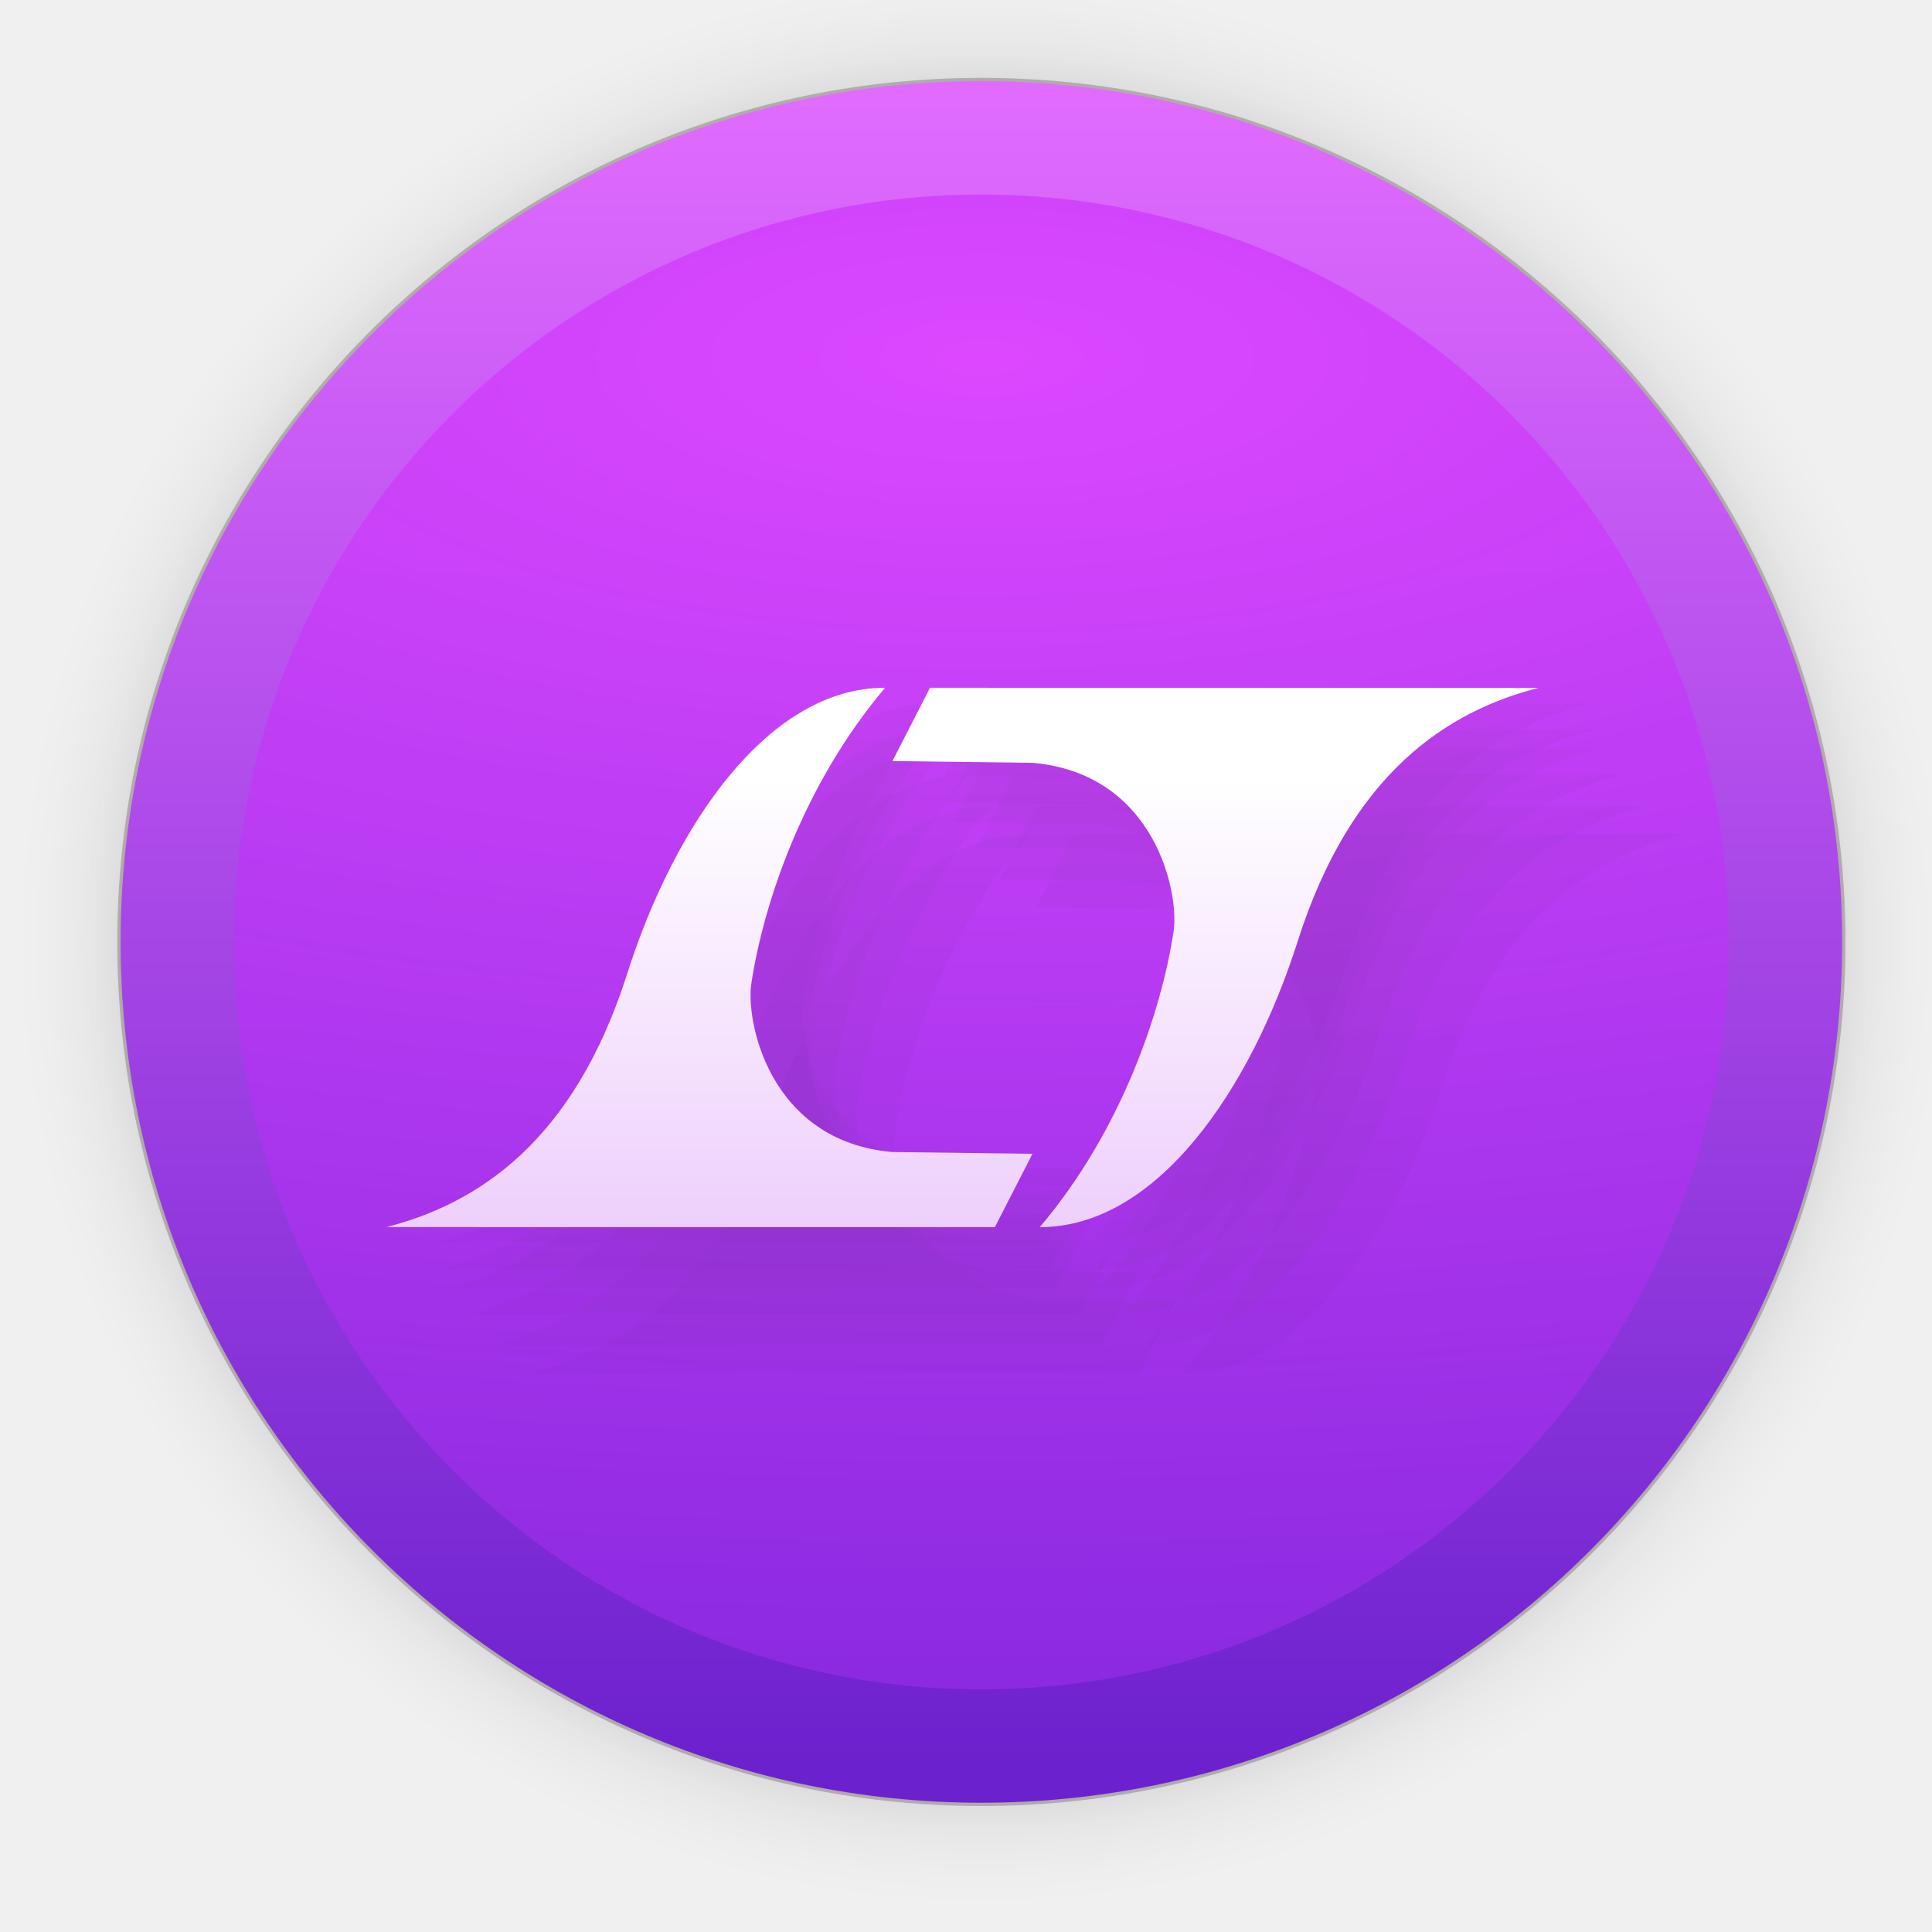
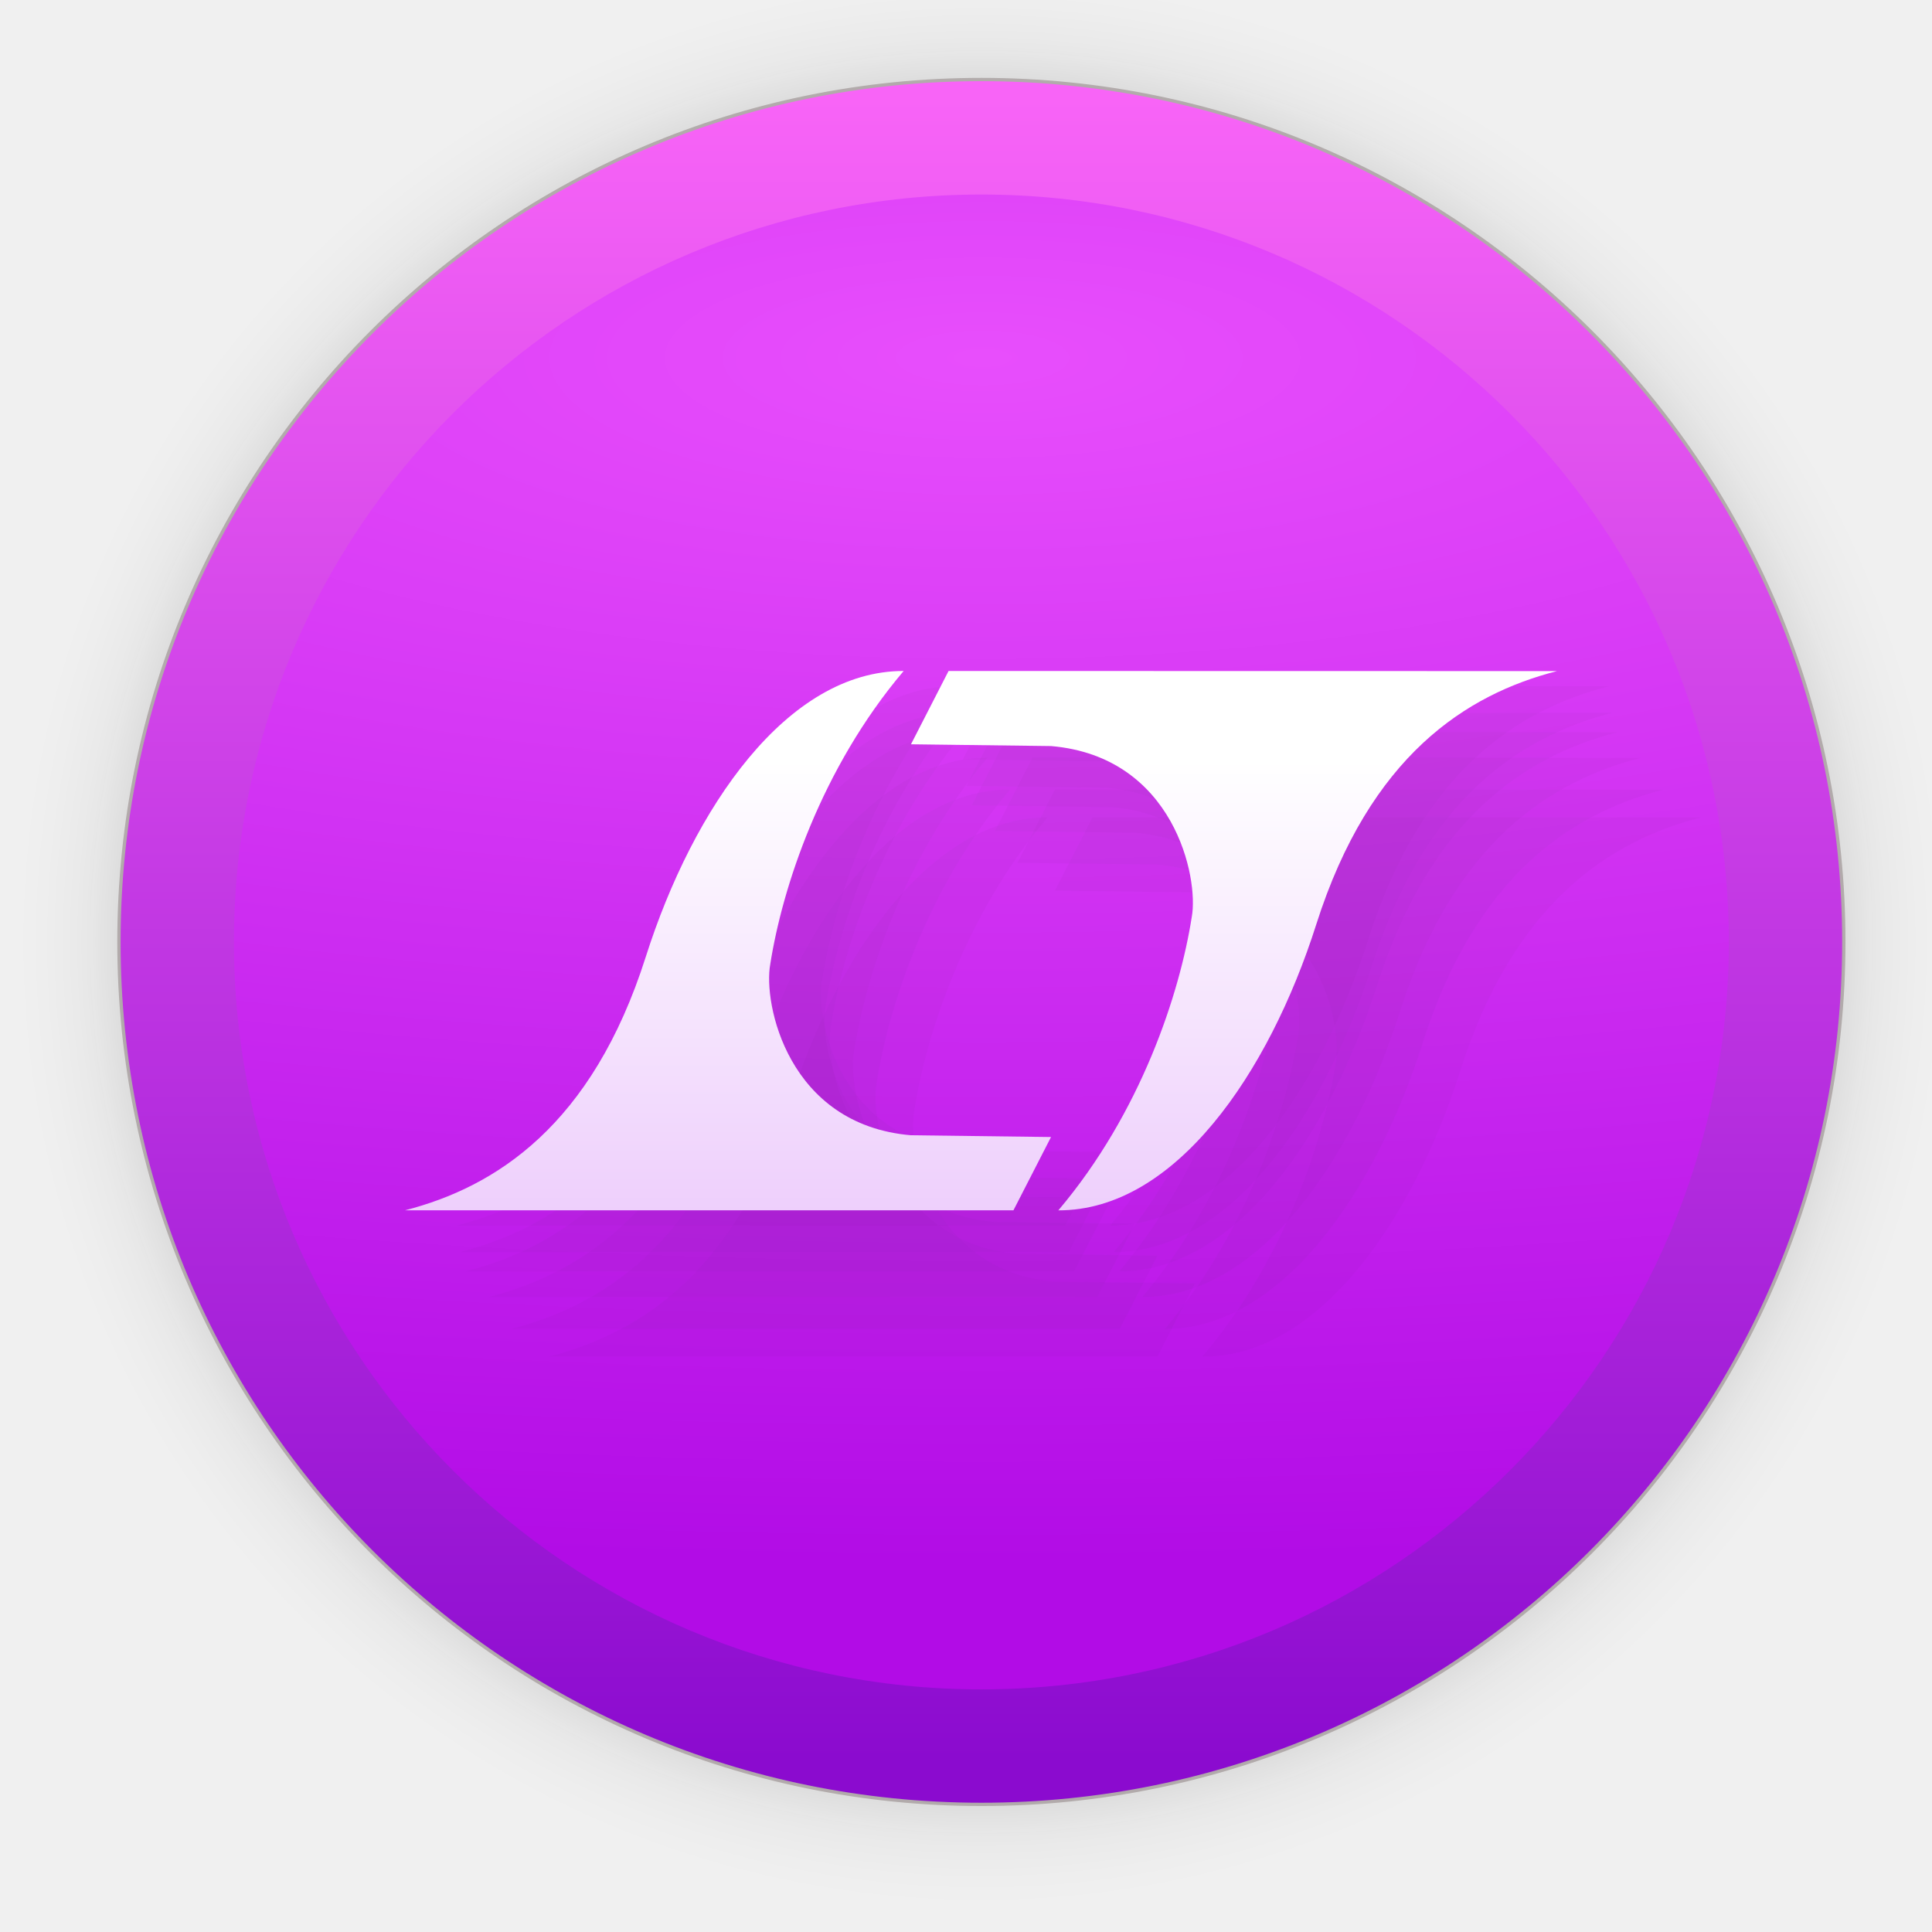
<svg xmlns="http://www.w3.org/2000/svg" xmlns:xlink="http://www.w3.org/1999/xlink" width="128" height="128" viewBox="0 0 33.867 33.867" version="1.1" id="svg1015">
  <defs id="defs1009">
    <linearGradient id="linearGradient873">
      <stop style="stop-color:#0b0b0b;stop-opacity:1;" offset="0" id="stop869" />
      <stop style="stop-color:#0b0b0b;stop-opacity:0.859;" offset="0.681" id="stop878" />
      <stop style="stop-color:#0b0b0b;stop-opacity:0.831;" offset="0.699" id="stop888" />
      <stop style="stop-color:#0b0b0b;stop-opacity:0.804;" offset="0.719" id="stop890" />
      <stop style="stop-color:#0b0b0b;stop-opacity:0.78;" offset="0.736" id="stop892" />
      <stop style="stop-color:#0b0b0b;stop-opacity:0.757;" offset="0.75" id="stop894" />
      <stop style="stop-color:#0b0b0b;stop-opacity:0.733;" offset="0.768" id="stop896" />
      <stop style="stop-color:#0b0b0b;stop-opacity:0.082;" offset="0.915" id="stop919" />
      <stop style="stop-color:#0b0b0b;stop-opacity:0.071;" offset="0.922" id="stop917" />
      <stop style="stop-color:#0b0b0b;stop-opacity:0.059;" offset="0.929" id="stop915" />
      <stop style="stop-color:#0b0b0b;stop-opacity:0.047;" offset="0.938" id="stop912" />
      <stop style="stop-color:#0b0b0b;stop-opacity:0.031;" offset="0.948" id="stop910" />
      <stop style="stop-color:#0b0b0b;stop-opacity:0.024;" offset="0.954" id="stop908" />
      <stop style="stop-color:#0b0b0b;stop-opacity:0.016;" offset="0.959" id="stop906" />
      <stop style="stop-color:#0b0b0b;stop-opacity:0.012;" offset="0.964" id="stop904" />
      <stop style="stop-color:#0b0b0b;stop-opacity:0.008;" offset="0.968" id="stop902" />
      <stop style="stop-color:#0b0b0b;stop-opacity:0.004;" offset="0.973" id="stop900" />
      <stop style="stop-color:#0b0b0b;stop-opacity:0;" offset="0.978" id="stop886" />
      <stop style="stop-color:#0b0b0b;stop-opacity:0;" offset="0.985" id="stop884" />
      <stop style="stop-color:#0b0b0b;stop-opacity:0;" offset="0.987" id="stop882" />
      <stop style="stop-color:#0b0b0b;stop-opacity:0;" offset="0.989" id="stop880" />
      <stop style="stop-color:#0b0b0b;stop-opacity:0;" offset="1" id="stop871" />
    </linearGradient>
    <linearGradient xlink:href="#linearGradient895" id="linearGradient897" x1="2685.984" y1="1088.791" x2="2685.984" y2="1770.361" gradientUnits="userSpaceOnUse" gradientTransform="matrix(0.04277854,0,0,0.04277854,-95.91909,-44.86731)" />
    <linearGradient id="linearGradient895">
-       <stop style="stop-color:#e16bff;stop-opacity:1" offset="0" id="stop891" />
-       <stop style="stop-color:#6c21ce;stop-opacity:1" offset="1" id="stop893" />
+       <stop style="stop-color:#f864f7;stop-opacity:1" offset="0" id="stop891" />
+       <stop style="stop-color:#8b0bcf;stop-opacity:1" offset="1" id="stop893" />
    </linearGradient>
    <linearGradient id="linearGradient879">
-       <stop style="stop-color:#db48ff;stop-opacity:1" offset="0" id="stop875" />
-       <stop style="stop-color:#8427df;stop-opacity:0.969" offset="1" id="stop877" />
+       <stop style="stop-color:#e84efc;stop-opacity:1" offset="0" id="stop875" />
+       <stop style="stop-color:#b20ce6;stop-opacity:1" offset="1" id="stop877" />
    </linearGradient>
    <radialGradient xlink:href="#linearGradient873" id="radialGradient898" gradientUnits="userSpaceOnUse" cx="60.636" cy="20.456" fx="60.636" fy="20.456" r="17.304" gradientTransform="translate(-43.43335,-3.944876)" />
-     <radialGradient xlink:href="#linearGradient879" id="radialGradient993" cx="16.968" cy="4.671" fx="16.968" fy="4.671" r="13.696" gradientUnits="userSpaceOnUse" gradientTransform="matrix(4.888567,0,0,1.864149,-65.72364,-2.438272)" />
-     <linearGradient xlink:href="#linearGradient884" id="linearGradient886" x1="13.364" y1="13.921" x2="13.364" y2="24.149" gradientUnits="userSpaceOnUse" gradientTransform="translate(-0.0794191,-0.2991816)" />
+     <radialGradient xlink:href="#linearGradient879" id="radialGradient993" cx="16.968" cy="4.671" fx="16.968" fy="4.671" r="13.696" gradientUnits="userSpaceOnUse" gradientTransform="matrix(4.888567,0,0,1.542067,-65.72364,-0.9338482)" />
+     <linearGradient xlink:href="#linearGradient884" id="linearGradient886" x1="13.364" y1="13.921" x2="13.364" y2="24.149" gradientUnits="userSpaceOnUse" gradientTransform="translate(0.2460995,-0.5932654)" />
    <linearGradient id="linearGradient884">
      <stop style="stop-color:#ffffff;stop-opacity:1;" offset="0" id="stop880-3" />
      <stop style="stop-color:#e9c1fb;stop-opacity:1" offset="1" id="stop882-6" />
    </linearGradient>
  </defs>
  <g id="layer1">
    <circle style="opacity:0.31;fill:url(#radialGradient898);fill-opacity:1;stroke-width:3;stroke-linecap:square;stroke-linejoin:round" id="path867" cx="17.203" cy="16.512" r="17.304" />
    <circle style="fill:url(#linearGradient897);fill-opacity:1;stroke:#b1aaaa;stroke-width:0.058;stroke-linecap:square;stroke-opacity:0.992" id="circle839" cx="17.203" cy="16.512" r="15.118" />
    <circle style="fill:url(#radialGradient993);fill-opacity:1;stroke:none;stroke-width:0.05;stroke-linecap:square;stroke-opacity:1" id="circle839-3" cx="17.203" cy="16.512" r="13.102" />
-     <g id="g906" style="opacity:0.334" transform="translate(-0.0794191,-0.2991816)">
+     <g id="g906" style="opacity:0.334" transform="translate(0.2460995,-0.5932654)">
      <path d="m 16.503,12.622 c -2.044,-0.004 -3.689,2.397 -4.521,5.011 -0.942,2.962 -2.635,4.035 -4.22,4.443 l 10.665,4.75e-4 0.659,-1.285 -2.456,-0.031 c -2.161,-0.185 -2.592,-2.317 -2.466,-2.996 0.208,-1.332 0.886,-3.427 2.339,-5.143 z m 0.787,0 -0.659,1.285 2.456,0.031 c 2.161,0.185 2.592,2.317 2.466,2.996 -0.208,1.332 -0.886,3.427 -2.339,5.143 2.044,0.004 3.689,-2.397 4.521,-5.011 0.942,-2.962 2.635,-4.035 4.22,-4.442 z" fill="#ffffff" fill-opacity="0.521" stroke-width="1.048" id="path888" style="fill:#372a4c;fill-opacity:0.101" />
      <path d="m 16.566,13.086 c -2.044,-0.004 -3.689,2.397 -4.521,5.011 -0.942,2.962 -2.635,4.035 -4.22,4.443 l 10.665,4.75e-4 0.659,-1.285 -2.456,-0.031 c -2.161,-0.185 -2.592,-2.317 -2.466,-2.996 0.208,-1.332 0.886,-3.427 2.339,-5.143 z m 0.787,0 -0.659,1.285 2.456,0.031 c 2.161,0.185 2.592,2.317 2.466,2.996 -0.208,1.332 -0.886,3.427 -2.339,5.143 2.044,0.004 3.689,-2.397 4.521,-5.011 0.942,-2.962 2.635,-4.035 4.22,-4.442 z" fill="#ffffff" fill-opacity="0.521" stroke-width="1.048" id="path890" style="fill:#372a4c;fill-opacity:0.101" />
      <path d="m 16.66,13.426 c -2.044,-0.004 -3.689,2.397 -4.521,5.011 -0.942,2.962 -2.635,4.035 -4.22,4.443 l 10.665,4.75e-4 0.659,-1.285 -2.456,-0.031 c -2.161,-0.185 -2.592,-2.317 -2.466,-2.996 0.208,-1.332 0.886,-3.427 2.339,-5.143 z m 0.787,0 -0.659,1.285 2.456,0.031 c 2.161,0.185 2.592,2.317 2.466,2.996 -0.208,1.332 -0.886,3.427 -2.339,5.143 2.044,0.004 3.689,-2.397 4.521,-5.011 0.942,-2.962 2.635,-4.035 4.22,-4.442 z" fill="#ffffff" fill-opacity="0.521" stroke-width="1.048" id="path892" style="fill:#372a4c;fill-opacity:0.101" />
      <path d="m 17.066,13.875 c -2.044,-0.004 -3.689,2.397 -4.521,5.011 -0.942,2.962 -2.635,4.035 -4.22,4.443 l 10.665,4.75e-4 0.659,-1.285 -2.456,-0.031 c -2.161,-0.185 -2.592,-2.317 -2.466,-2.996 0.208,-1.332 0.886,-3.427 2.339,-5.143 z m 0.787,0 -0.659,1.285 2.456,0.031 c 2.161,0.185 2.592,2.317 2.466,2.996 -0.208,1.332 -0.886,3.427 -2.339,5.143 2.044,0.004 3.689,-2.397 4.521,-5.011 0.942,-2.962 2.635,-4.035 4.22,-4.442 z" fill="#ffffff" fill-opacity="0.521" stroke-width="1.048" id="path894" style="fill:#372a4c;fill-opacity:0.101" />
      <path d="m 17.46,14.434 c -2.044,-0.004 -3.689,2.397 -4.521,5.011 -0.942,2.962 -2.635,4.035 -4.22,4.443 l 10.665,4.75e-4 0.659,-1.285 -2.456,-0.031 c -2.161,-0.185 -2.592,-2.317 -2.466,-2.996 0.208,-1.332 0.886,-3.427 2.339,-5.143 z m 0.787,0 -0.659,1.285 2.456,0.031 c 2.161,0.185 2.592,2.317 2.466,2.996 -0.208,1.332 -0.886,3.427 -2.339,5.143 2.044,0.004 3.689,-2.397 4.521,-5.011 0.942,-2.962 2.635,-4.035 4.22,-4.442 z" fill="#ffffff" fill-opacity="0.521" stroke-width="1.048" id="path896" style="fill:#372a4c;fill-opacity:0.101" />
      <path d="m 18.118,14.921 c -2.044,-0.004 -3.689,2.397 -4.521,5.011 -0.942,2.962 -2.635,4.035 -4.22,4.443 l 10.665,4.75e-4 0.659,-1.285 -2.456,-0.031 c -2.161,-0.185 -2.592,-2.317 -2.466,-2.996 0.208,-1.332 0.886,-3.427 2.339,-5.143 z m 0.787,0 -0.659,1.285 2.456,0.031 c 2.161,0.185 2.592,2.317 2.466,2.996 -0.208,1.332 -0.886,3.427 -2.339,5.143 2.044,0.004 3.689,-2.397 4.521,-5.011 0.942,-2.962 2.635,-4.035 4.22,-4.442 z" fill="#ffffff" fill-opacity="0.521" stroke-width="1.048" id="path898" style="fill:#372a4c;fill-opacity:0.101" />
    </g>
-     <path d="m 15.516,12.056 c -2.044,-0.004 -3.689,2.397 -4.521,5.011 -0.942,2.962 -2.635,4.035 -4.22,4.443 l 10.665,4.75e-4 0.659,-1.285 -2.456,-0.031 c -2.161,-0.185 -2.592,-2.317 -2.466,-2.996 0.208,-1.332 0.886,-3.427 2.339,-5.143 z m 0.787,0 -0.659,1.285 2.456,0.031 c 2.161,0.185 2.592,2.317 2.466,2.996 -0.208,1.332 -0.886,3.427 -2.339,5.143 2.044,0.004 3.689,-2.397 4.521,-5.011 0.942,-2.962 2.635,-4.035 4.22,-4.442 z" fill="#ffffff" fill-opacity="0.521" stroke-width="1.048" id="path2390" style="fill:url(#linearGradient886);fill-opacity:1" />
+     <path d="m 15.841,11.762 c -2.044,-0.004 -3.689,2.397 -4.521,5.011 -0.942,2.962 -2.635,4.035 -4.22,4.443 l 10.665,4.75e-4 0.659,-1.285 -2.456,-0.031 c -2.161,-0.185 -2.592,-2.317 -2.466,-2.996 0.208,-1.332 0.886,-3.427 2.339,-5.143 z m 0.787,0 -0.659,1.285 2.456,0.031 c 2.161,0.185 2.592,2.317 2.466,2.996 -0.208,1.332 -0.886,3.427 -2.339,5.143 2.044,0.004 3.689,-2.397 4.521,-5.011 0.942,-2.962 2.635,-4.035 4.22,-4.442 z" fill="#ffffff" fill-opacity="0.521" stroke-width="1.048" id="path2390" style="fill:url(#linearGradient886);fill-opacity:1" />
  </g>
</svg>
